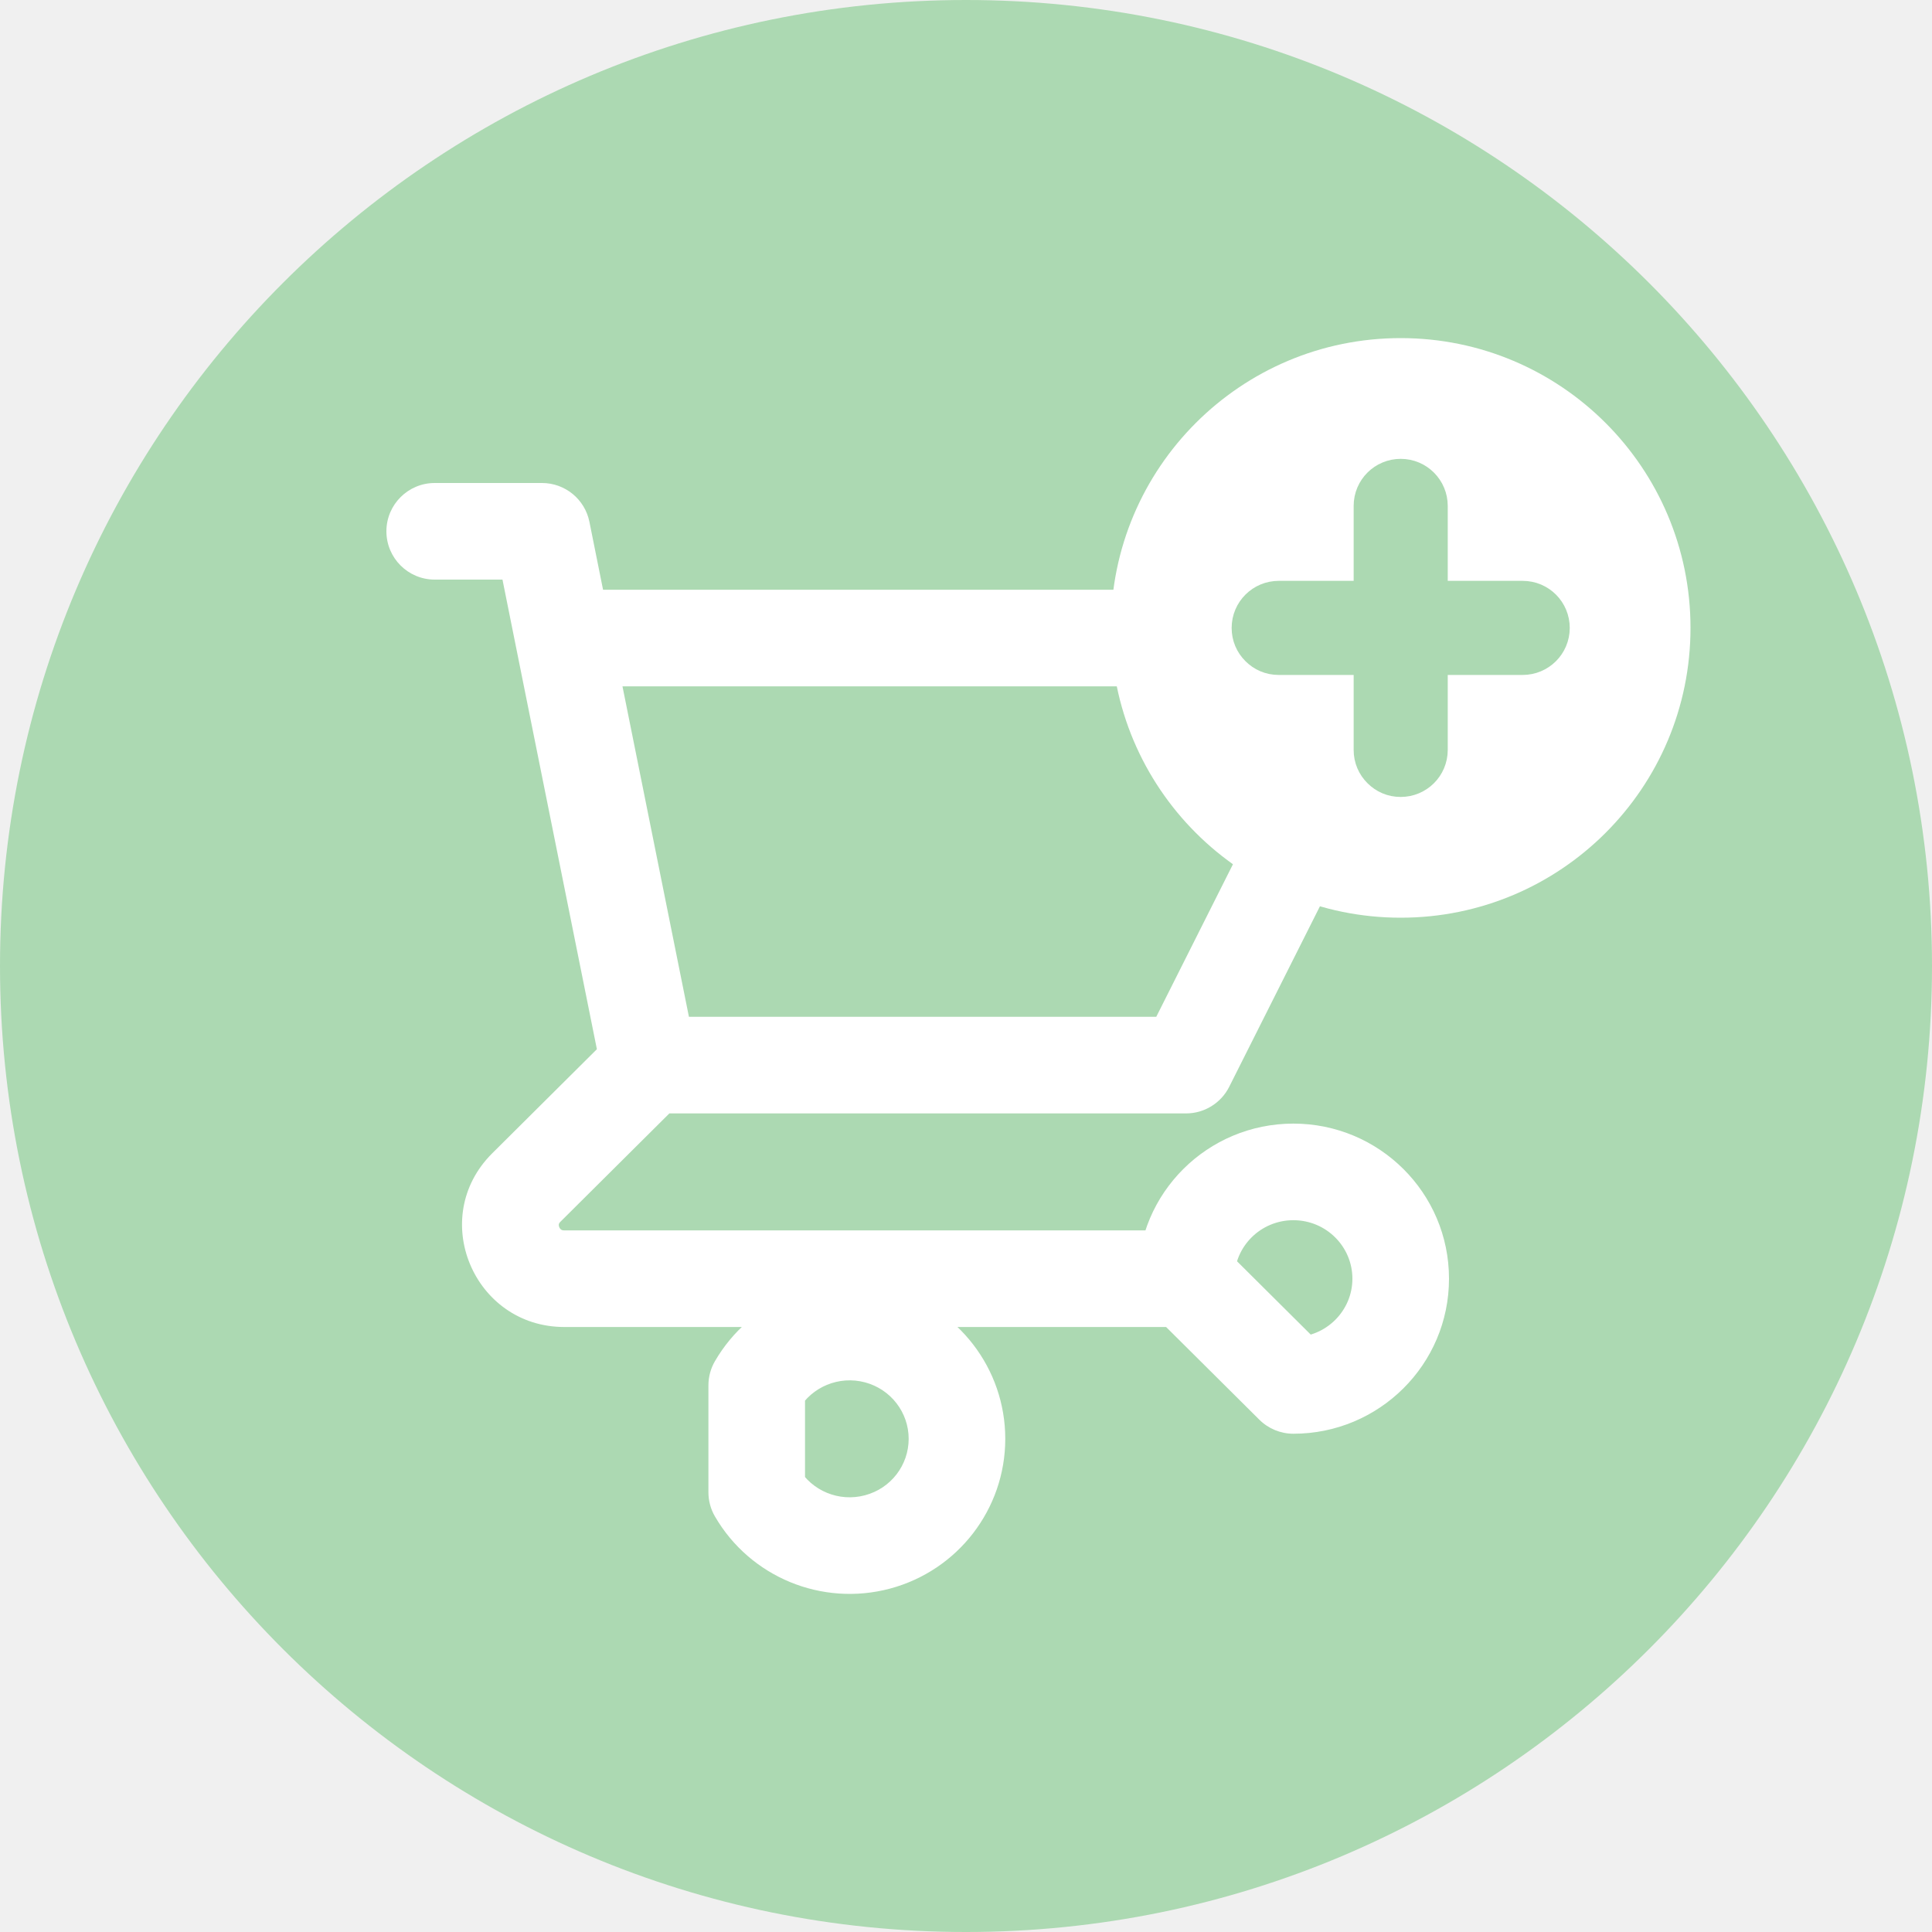
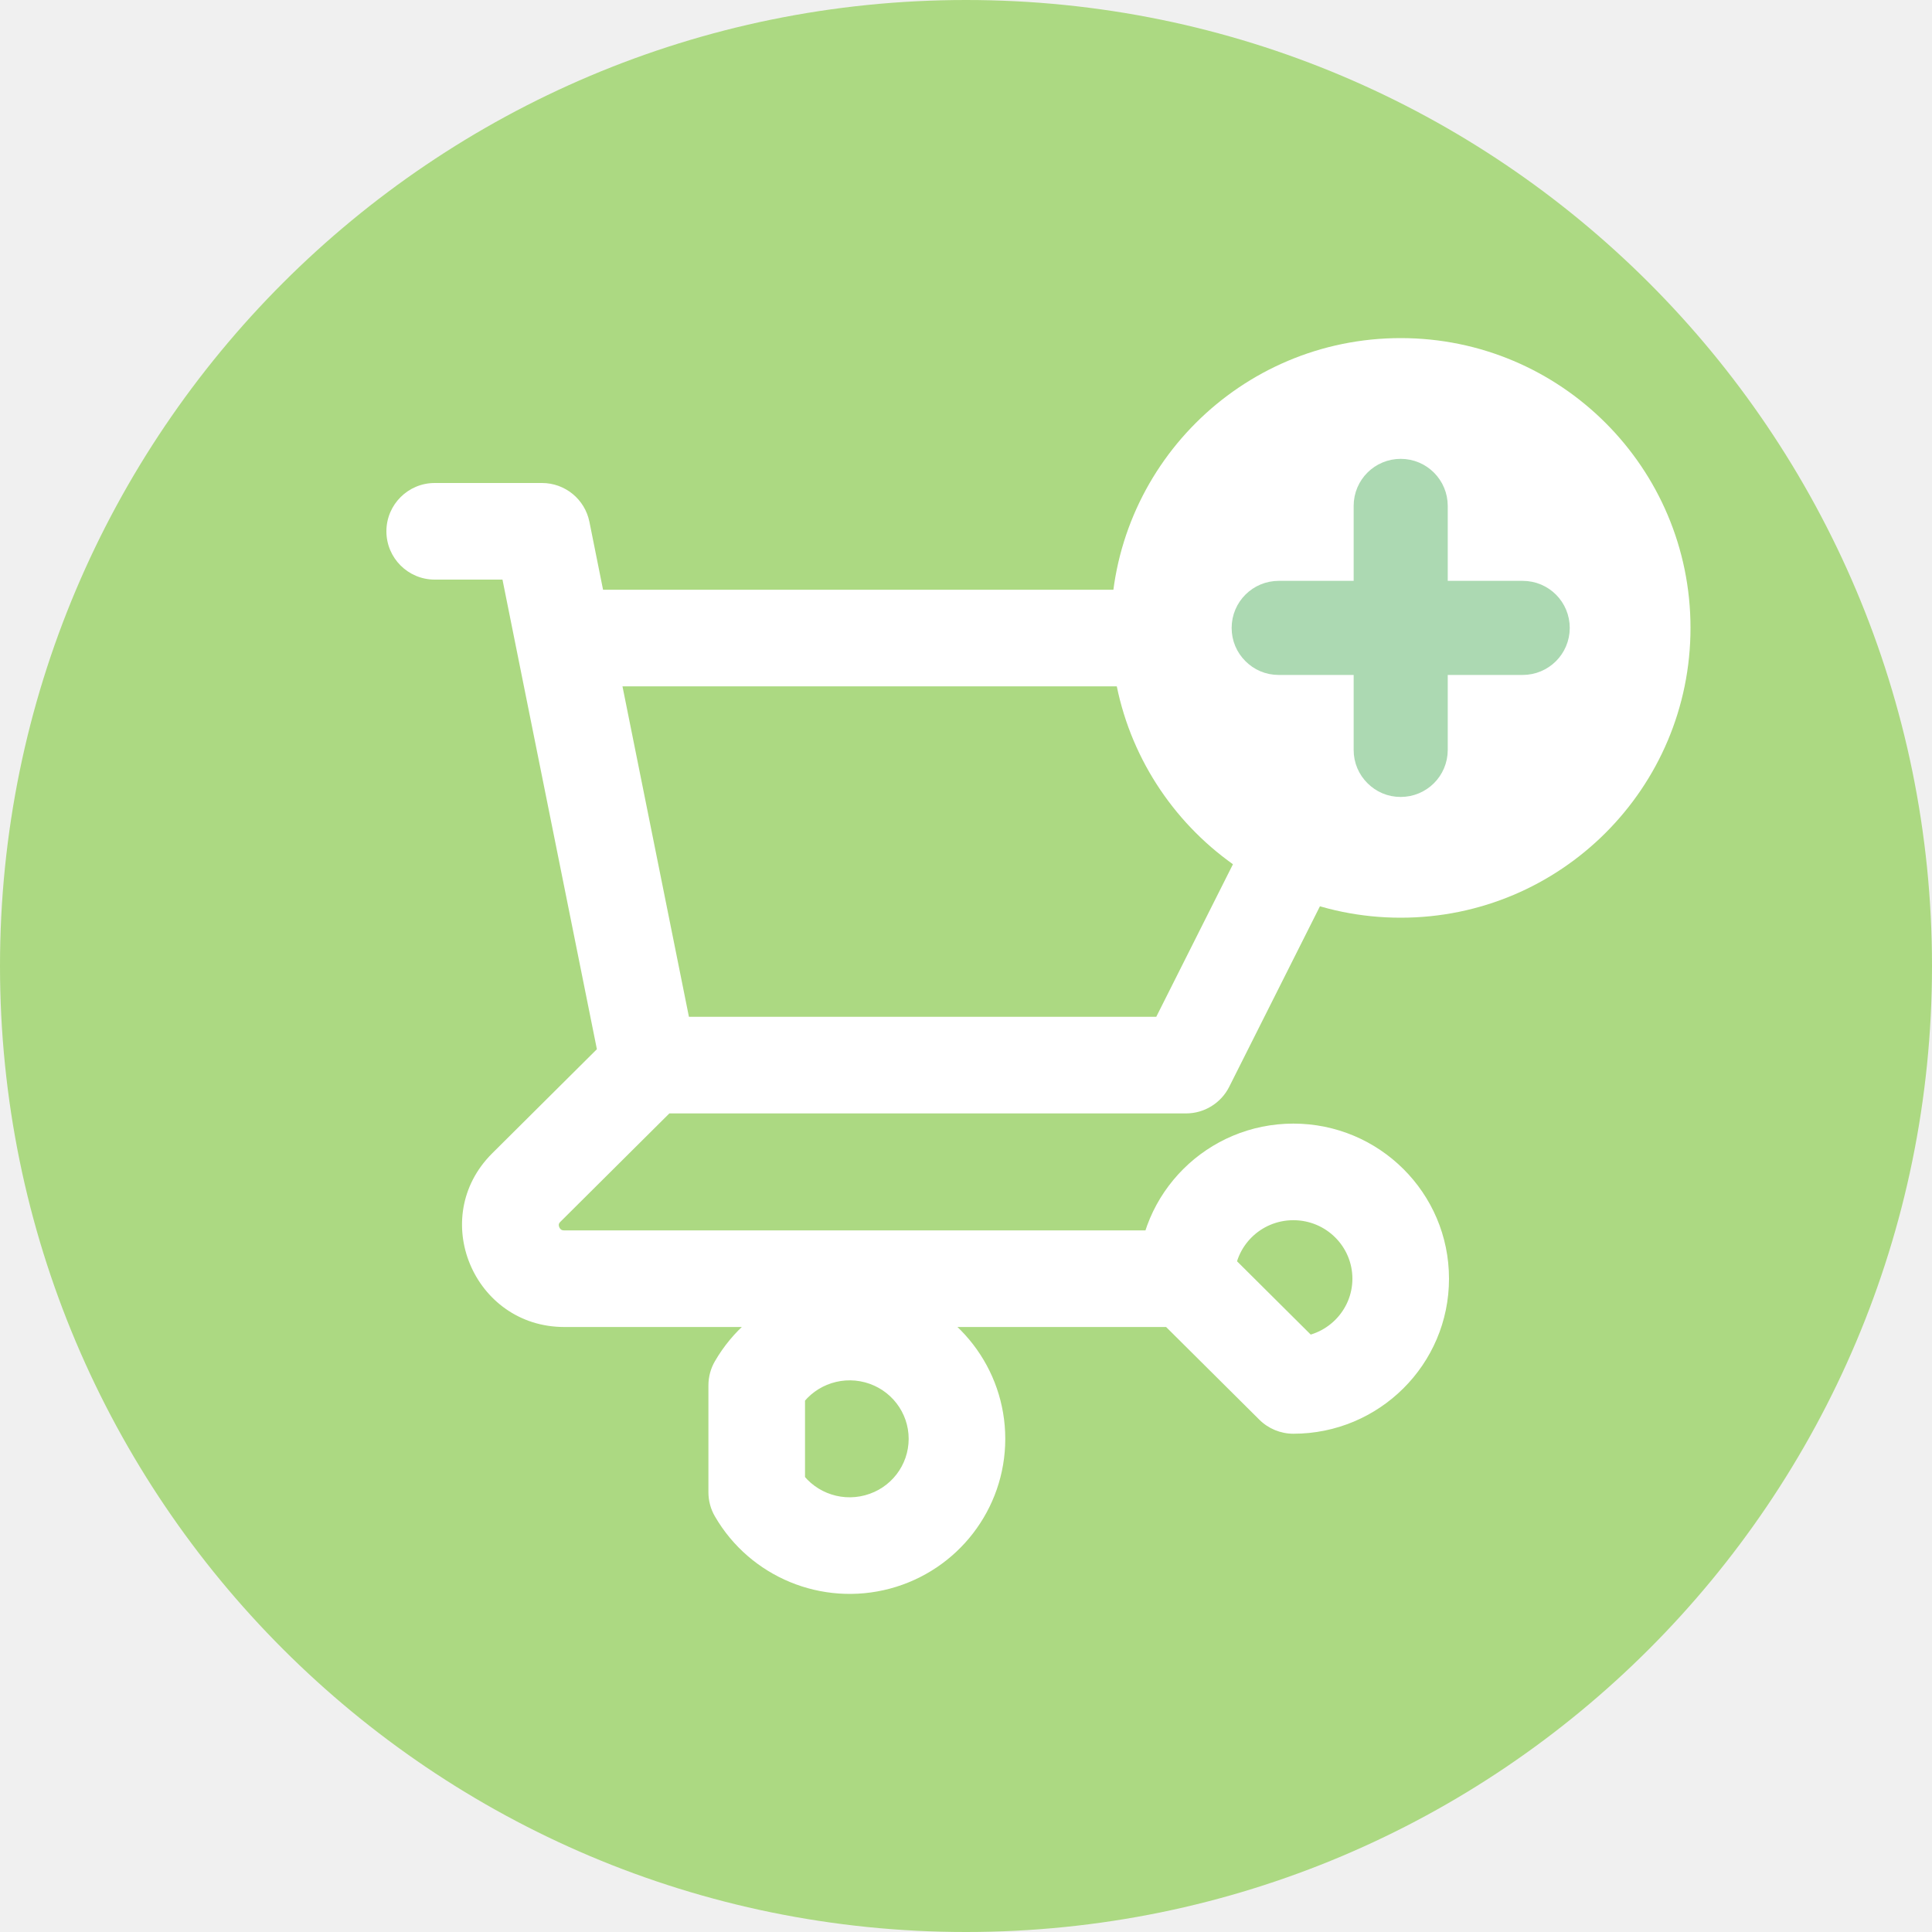
<svg xmlns="http://www.w3.org/2000/svg" width="40" height="40" viewBox="0 0 40 40" fill="none">
-   <circle cx="20" cy="20" r="20" fill="#ACD9B2" />
+   <circle cx="20" cy="20" r="20" fill="#ACD982" />
  <path d="M9 10C8.448 10 8 10.448 8 11C8 11.552 8.448 12 9 12V10ZM11.222 11L12.203 10.803C12.109 10.336 11.698 10 11.222 10V11ZM10.686 13.408C10.795 13.949 11.322 14.3 11.864 14.191C12.405 14.082 12.756 13.555 12.647 13.013L10.686 13.408ZM13.444 21.052C12.892 21.052 12.444 21.5 12.444 22.052C12.444 22.605 12.892 23.052 13.444 23.052V21.052ZM24.556 22.052V23.052C24.934 23.052 25.279 22.839 25.449 22.502L24.556 22.052ZM29 13.21L29.893 13.66C30.049 13.35 30.033 12.981 29.851 12.686C29.669 12.39 29.347 12.21 29 12.21V13.21ZM11.667 12.21C11.114 12.21 10.667 12.658 10.667 13.21C10.667 13.763 11.114 14.21 11.667 14.21V12.21ZM12.464 22.25C12.573 22.791 13.1 23.142 13.642 23.033C14.183 22.924 14.534 22.397 14.425 21.855L12.464 22.25ZM12.647 13.013C12.538 12.472 12.011 12.121 11.47 12.23C10.928 12.339 10.577 12.866 10.686 13.408L12.647 13.013ZM14.15 22.762C14.541 22.372 14.543 21.739 14.153 21.347C13.764 20.956 13.131 20.954 12.739 21.344L14.15 22.762ZM10.897 24.587L10.191 23.878L10.897 24.587ZM24.556 27.474C25.108 27.474 25.556 27.026 25.556 26.474C25.556 25.921 25.108 25.474 24.556 25.474V27.474ZM24.556 26.474H23.556C23.556 26.74 23.662 26.995 23.85 27.183L24.556 26.474ZM26.778 28.684L26.073 29.393C26.26 29.579 26.514 29.684 26.778 29.684V28.684ZM15.667 28.684L14.802 28.182C14.713 28.334 14.667 28.508 14.667 28.684H15.667ZM15.667 30.895H14.667C14.667 31.071 14.713 31.244 14.802 31.396L15.667 30.895ZM9 12H11.222V10H9V12ZM10.242 11.197L10.686 13.408L12.647 13.013L12.203 10.803L10.242 11.197ZM13.444 23.052H24.556V21.052H13.444V23.052ZM25.449 22.502L29.893 13.66L28.107 12.761L23.662 21.603L25.449 22.502ZM29 12.21H11.667V14.21H29V12.21ZM14.425 21.855L12.647 13.013L10.686 13.408L12.464 22.25L14.425 21.855ZM12.739 21.344L10.191 23.878L11.602 25.296L14.15 22.762L12.739 21.344ZM10.191 23.878C8.851 25.211 9.811 27.474 11.682 27.474V25.474C11.642 25.474 11.626 25.463 11.617 25.458C11.605 25.449 11.589 25.432 11.579 25.407C11.568 25.382 11.568 25.36 11.57 25.347C11.571 25.34 11.575 25.323 11.602 25.296L10.191 23.878ZM11.682 27.474H24.556V25.474H11.682V27.474ZM25.556 26.474C25.556 25.81 26.098 25.263 26.778 25.263V23.263C25.003 23.263 23.556 24.695 23.556 26.474H25.556ZM26.778 25.263C27.458 25.263 28 25.81 28 26.474H30C30 24.695 28.552 23.263 26.778 23.263V25.263ZM28 26.474C28 27.137 27.458 27.684 26.778 27.684V29.684C28.552 29.684 30 28.252 30 26.474H28ZM27.483 27.975L25.261 25.765L23.85 27.183L26.073 29.393L27.483 27.975ZM16.532 29.186C16.807 28.712 17.371 28.477 17.909 28.62L18.424 26.688C17.018 26.313 15.532 26.923 14.802 28.182L16.532 29.186ZM17.909 28.62C18.446 28.764 18.813 29.245 18.813 29.789H20.813C20.813 28.332 19.83 27.063 18.424 26.688L17.909 28.62ZM18.813 29.789C18.813 30.334 18.446 30.815 17.909 30.958L18.424 32.891C19.83 32.516 20.813 31.246 20.813 29.789H18.813ZM17.909 30.958C17.371 31.102 16.807 30.867 16.532 30.393L14.802 31.396C15.532 32.655 17.018 33.265 18.424 32.891L17.909 30.958ZM16.667 30.895V28.684H14.667V30.895H16.667Z" fill="white" />
  <circle cx="29" cy="13" r="6" fill="white" />
  <path d="M31.526 12.526H29.474V10.474C29.474 10.215 29.265 10 29 10C28.741 10 28.526 10.208 28.526 10.474V12.526H26.474C26.215 12.526 26 12.735 26 13C26 13.133 26.05 13.246 26.139 13.335C26.227 13.423 26.341 13.474 26.474 13.474H28.526V15.526C28.526 15.659 28.577 15.773 28.665 15.861C28.754 15.95 28.867 16 29 16C29.259 16 29.474 15.792 29.474 15.526V13.474H31.526C31.785 13.474 32 13.265 32 13C32 12.741 31.792 12.526 31.526 12.526Z" fill="#ACD9B2" stroke="#ACD9B2" />
</svg>
